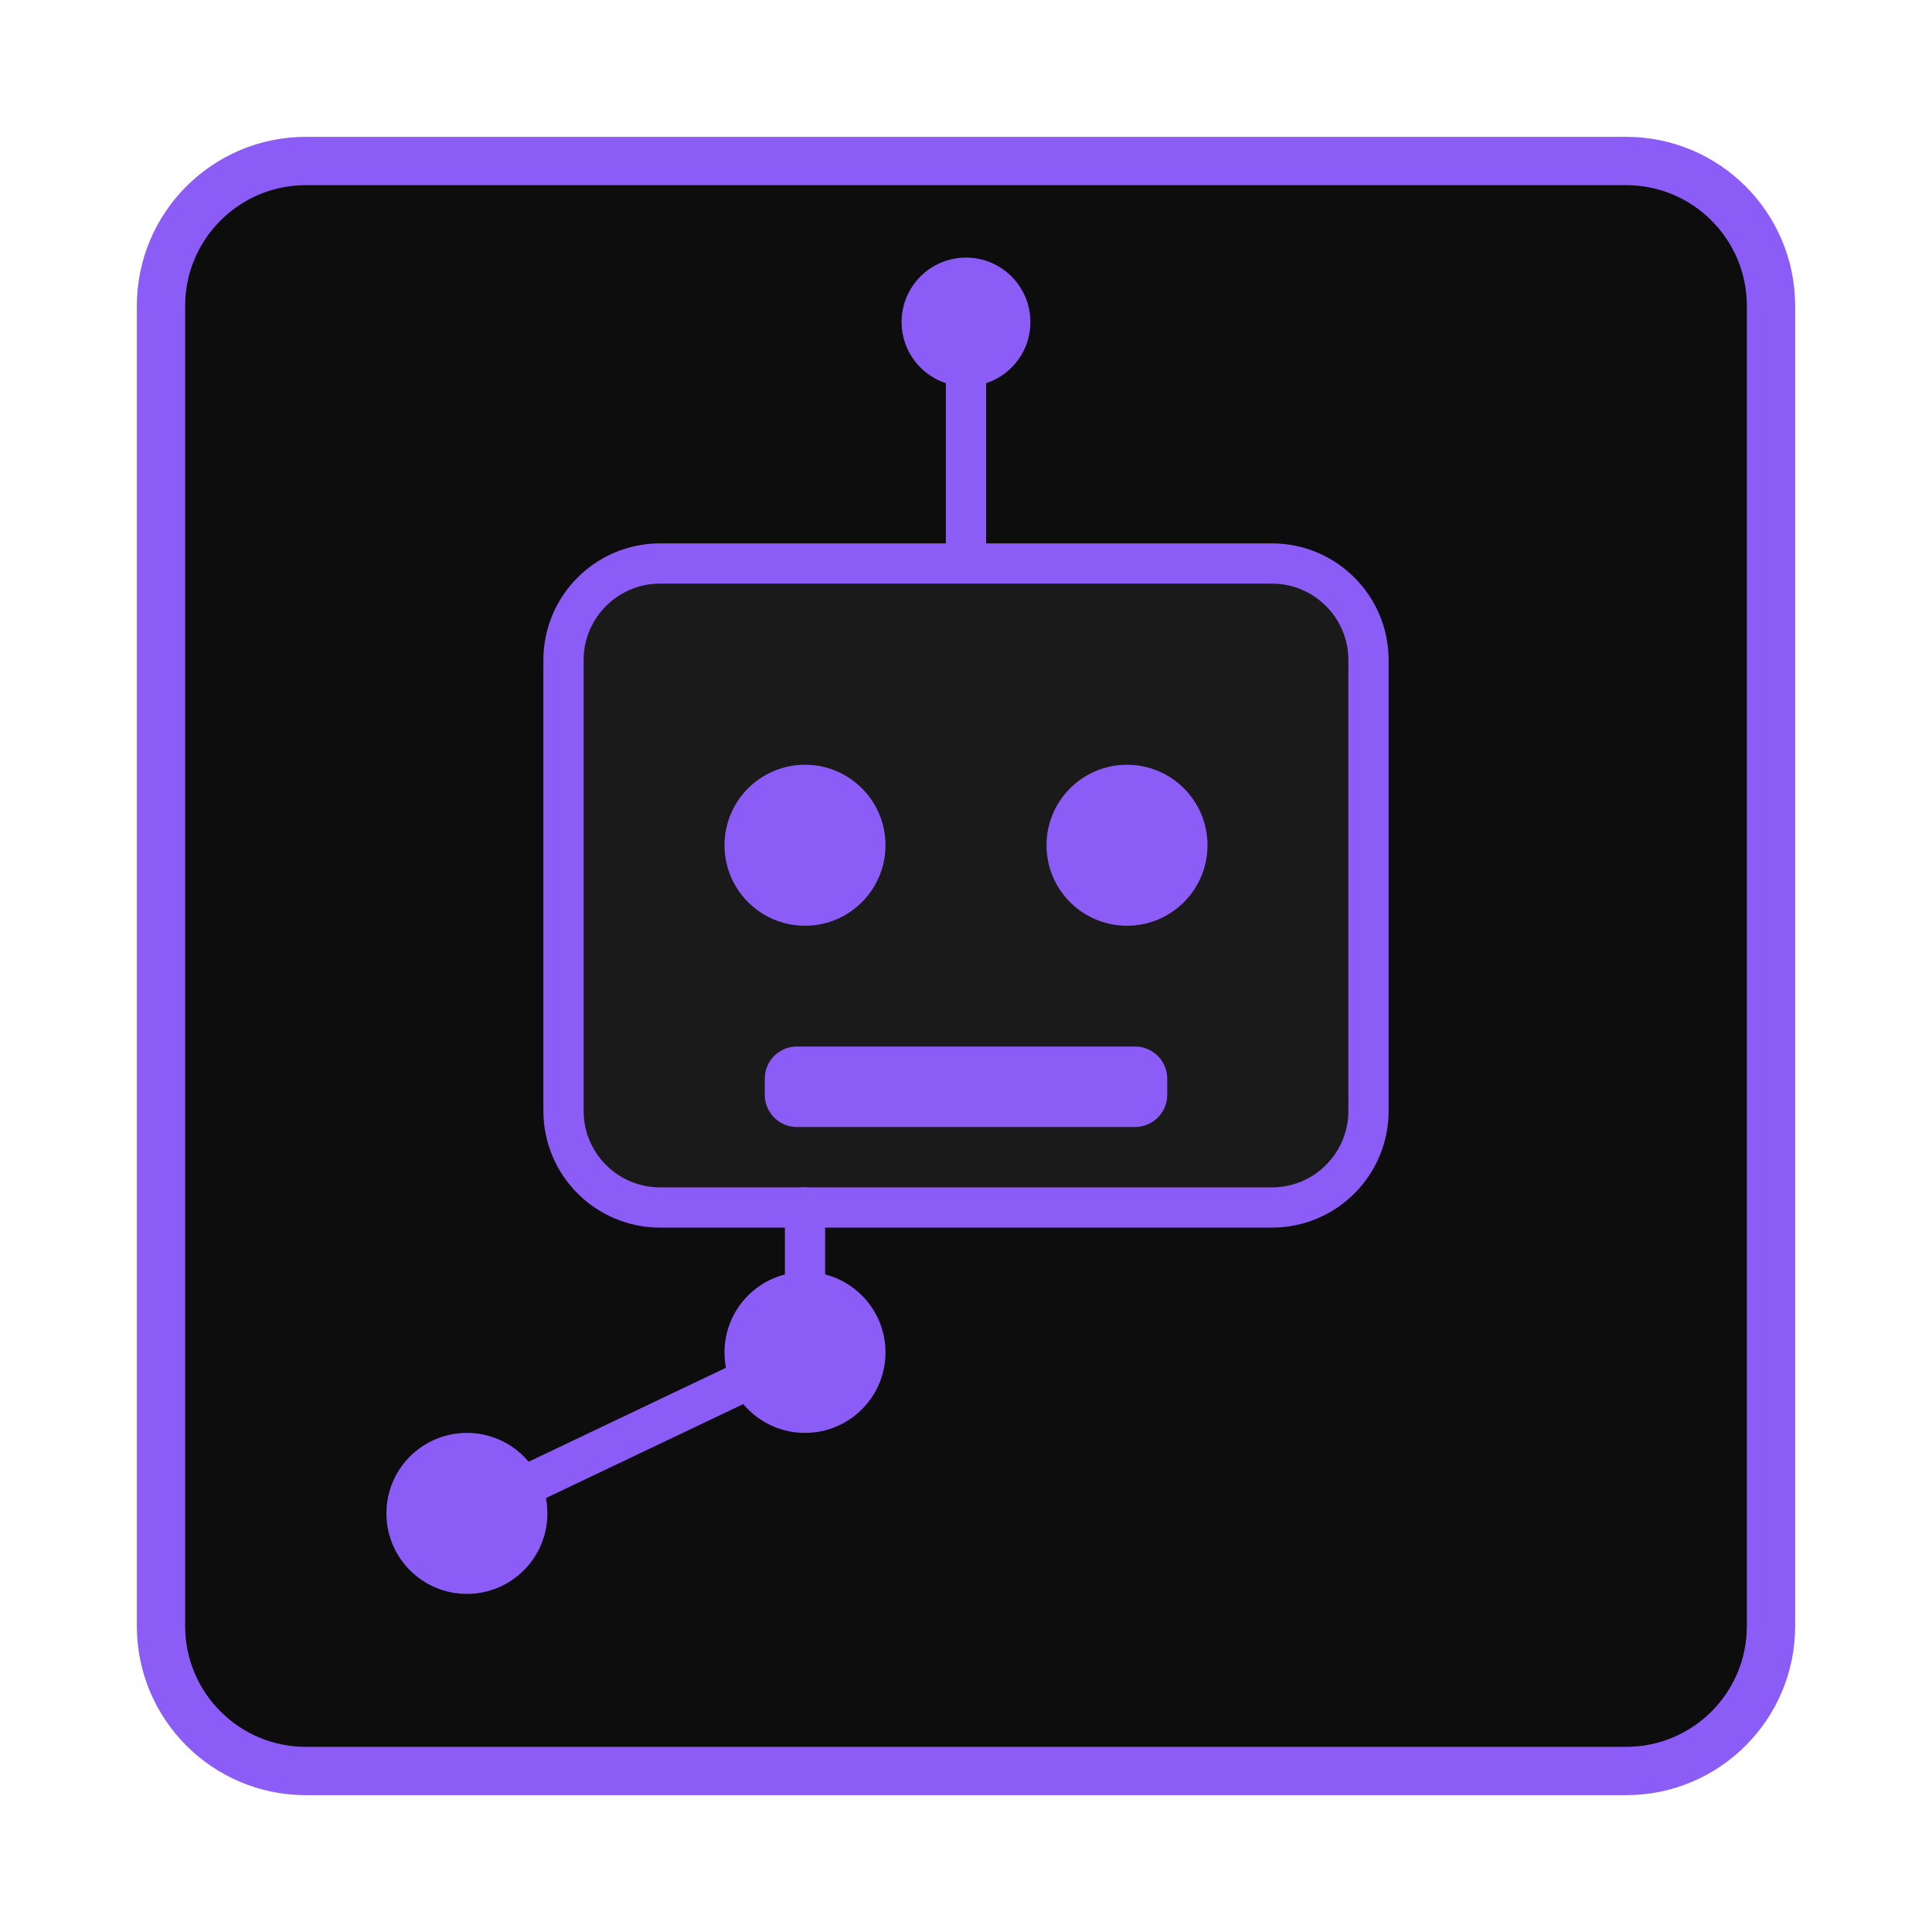
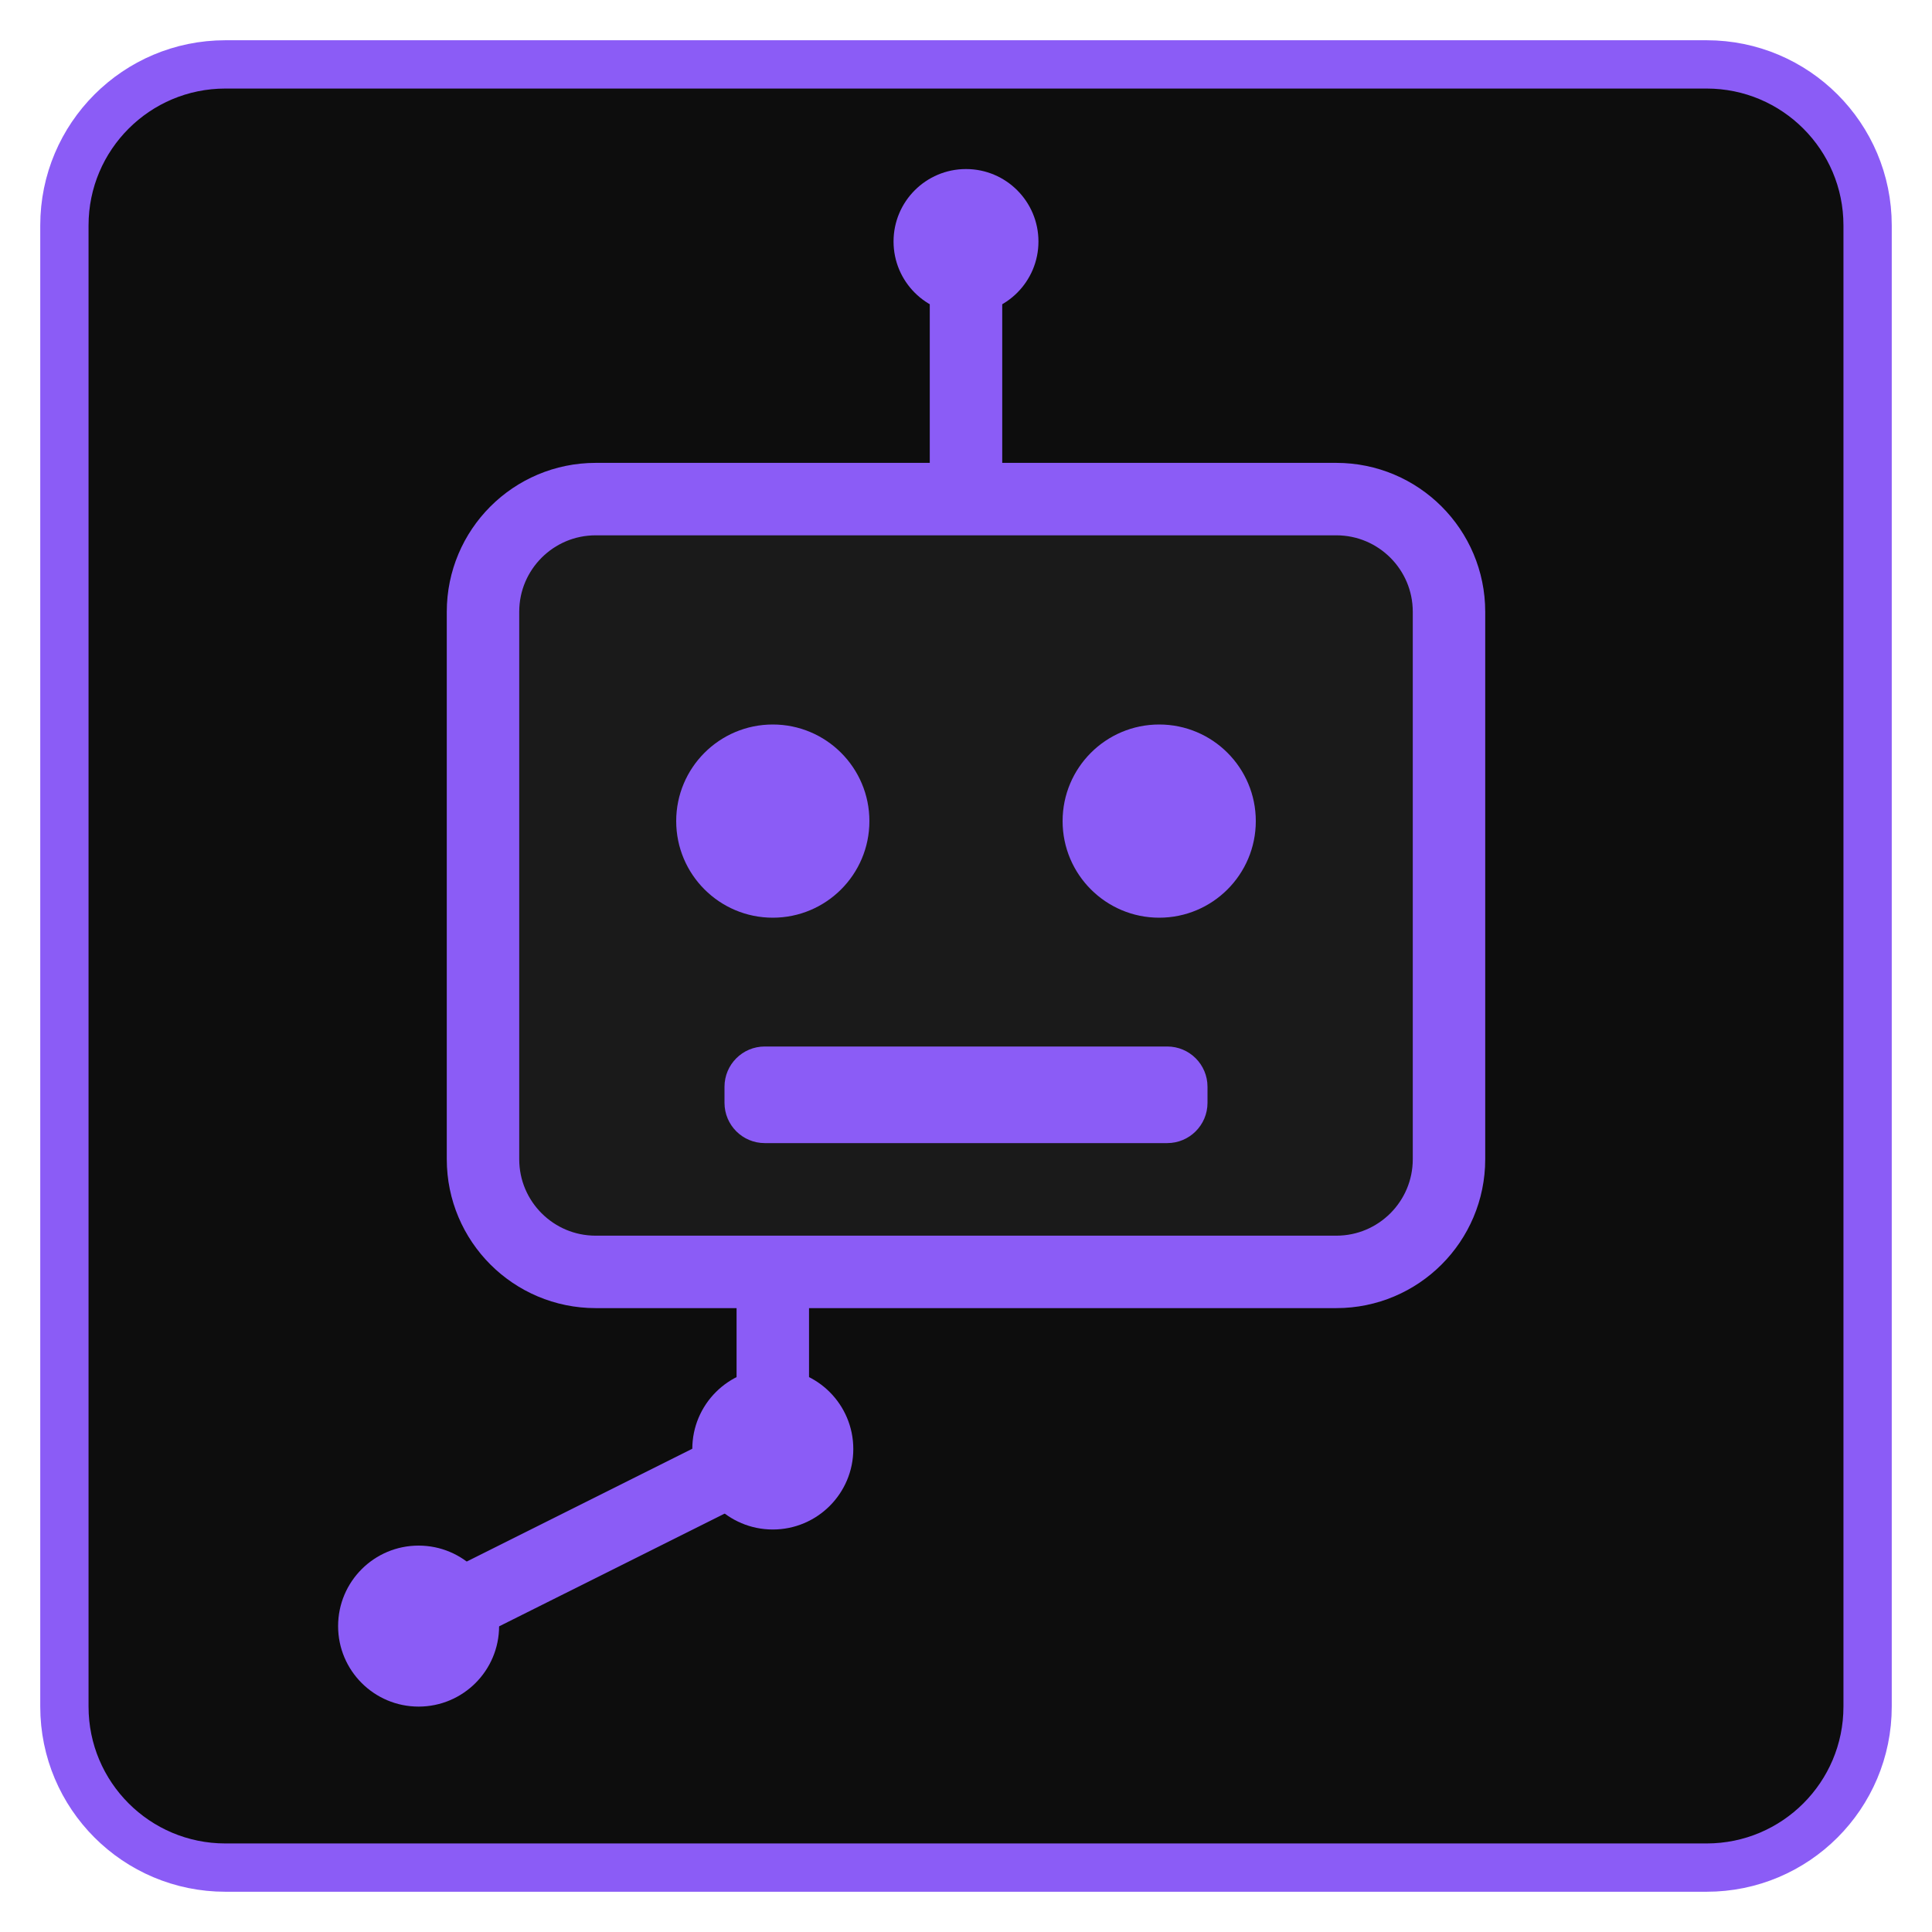
<svg xmlns="http://www.w3.org/2000/svg" width="240" height="240" viewBox="0 0 240 240">
-   <rect x="20" y="20" width="200" height="200" rx="18" ry="18" fill="#0D0D0D" stroke="#8b5cf6" stroke-width="6" />
-   <rect x="70" y="70" width="100" height="80" rx="12" ry="12" fill="#1A1A1A" stroke="#8b5cf6" stroke-width="5" />
-   <circle cx="100" cy="105" r="10" fill="#8b5cf6" />
-   <circle cx="140" cy="105" r="10" fill="#8b5cf6" />
-   <rect x="95" y="130" width="50" height="10" rx="4" ry="4" fill="#8b5cf6" />
-   <line x1="120" y1="70" x2="120" y2="45" stroke="#8b5cf6" stroke-width="5" />
-   <circle cx="120" cy="40" r="8" fill="#8b5cf6" />
-   <circle cx="58" cy="188" r="10" fill="#8b5cf6" />
-   <circle cx="100" cy="168" r="10" fill="#8b5cf6" />
-   <line x1="58" y1="188" x2="100" y2="168" stroke="#8b5cf6" stroke-width="5" stroke-linecap="round" />
-   <line x1="100" y1="168" x2="100" y2="150" stroke="#8b5cf6" stroke-width="5" stroke-linecap="round" />
+   <rect x="8" y="8" width="224" height="224" rx="20" ry="20" fill="#0D0D0D" stroke="#8b5cf6" stroke-width="6" />
+   <rect x="60" y="62" width="120" height="96" rx="14" ry="14" fill="#1A1A1A" stroke="#8b5cf6" stroke-width="9" />
+   <circle cx="96" cy="102" r="12" fill="#8b5cf6" />
+   <circle cx="144" cy="102" r="12" fill="#8b5cf6" />
+   <rect x="90" y="130" width="60" height="12" rx="5" ry="5" fill="#8b5cf6" />
+   <line x1="120" y1="62" x2="120" y2="36" stroke="#8b5cf6" stroke-width="9" />
+   <circle cx="120" cy="30" r="9" fill="#8b5cf6" />
+   <circle cx="52" cy="202" r="10" fill="#8b5cf6" />
+   <circle cx="96" cy="180" r="10" fill="#8b5cf6" />
+   <line x1="52" y1="202" x2="96" y2="180" stroke="#8b5cf6" stroke-width="9" stroke-linecap="round" />
+   <line x1="96" y1="180" x2="96" y2="158" stroke="#8b5cf6" stroke-width="9" stroke-linecap="round" />
</svg>
